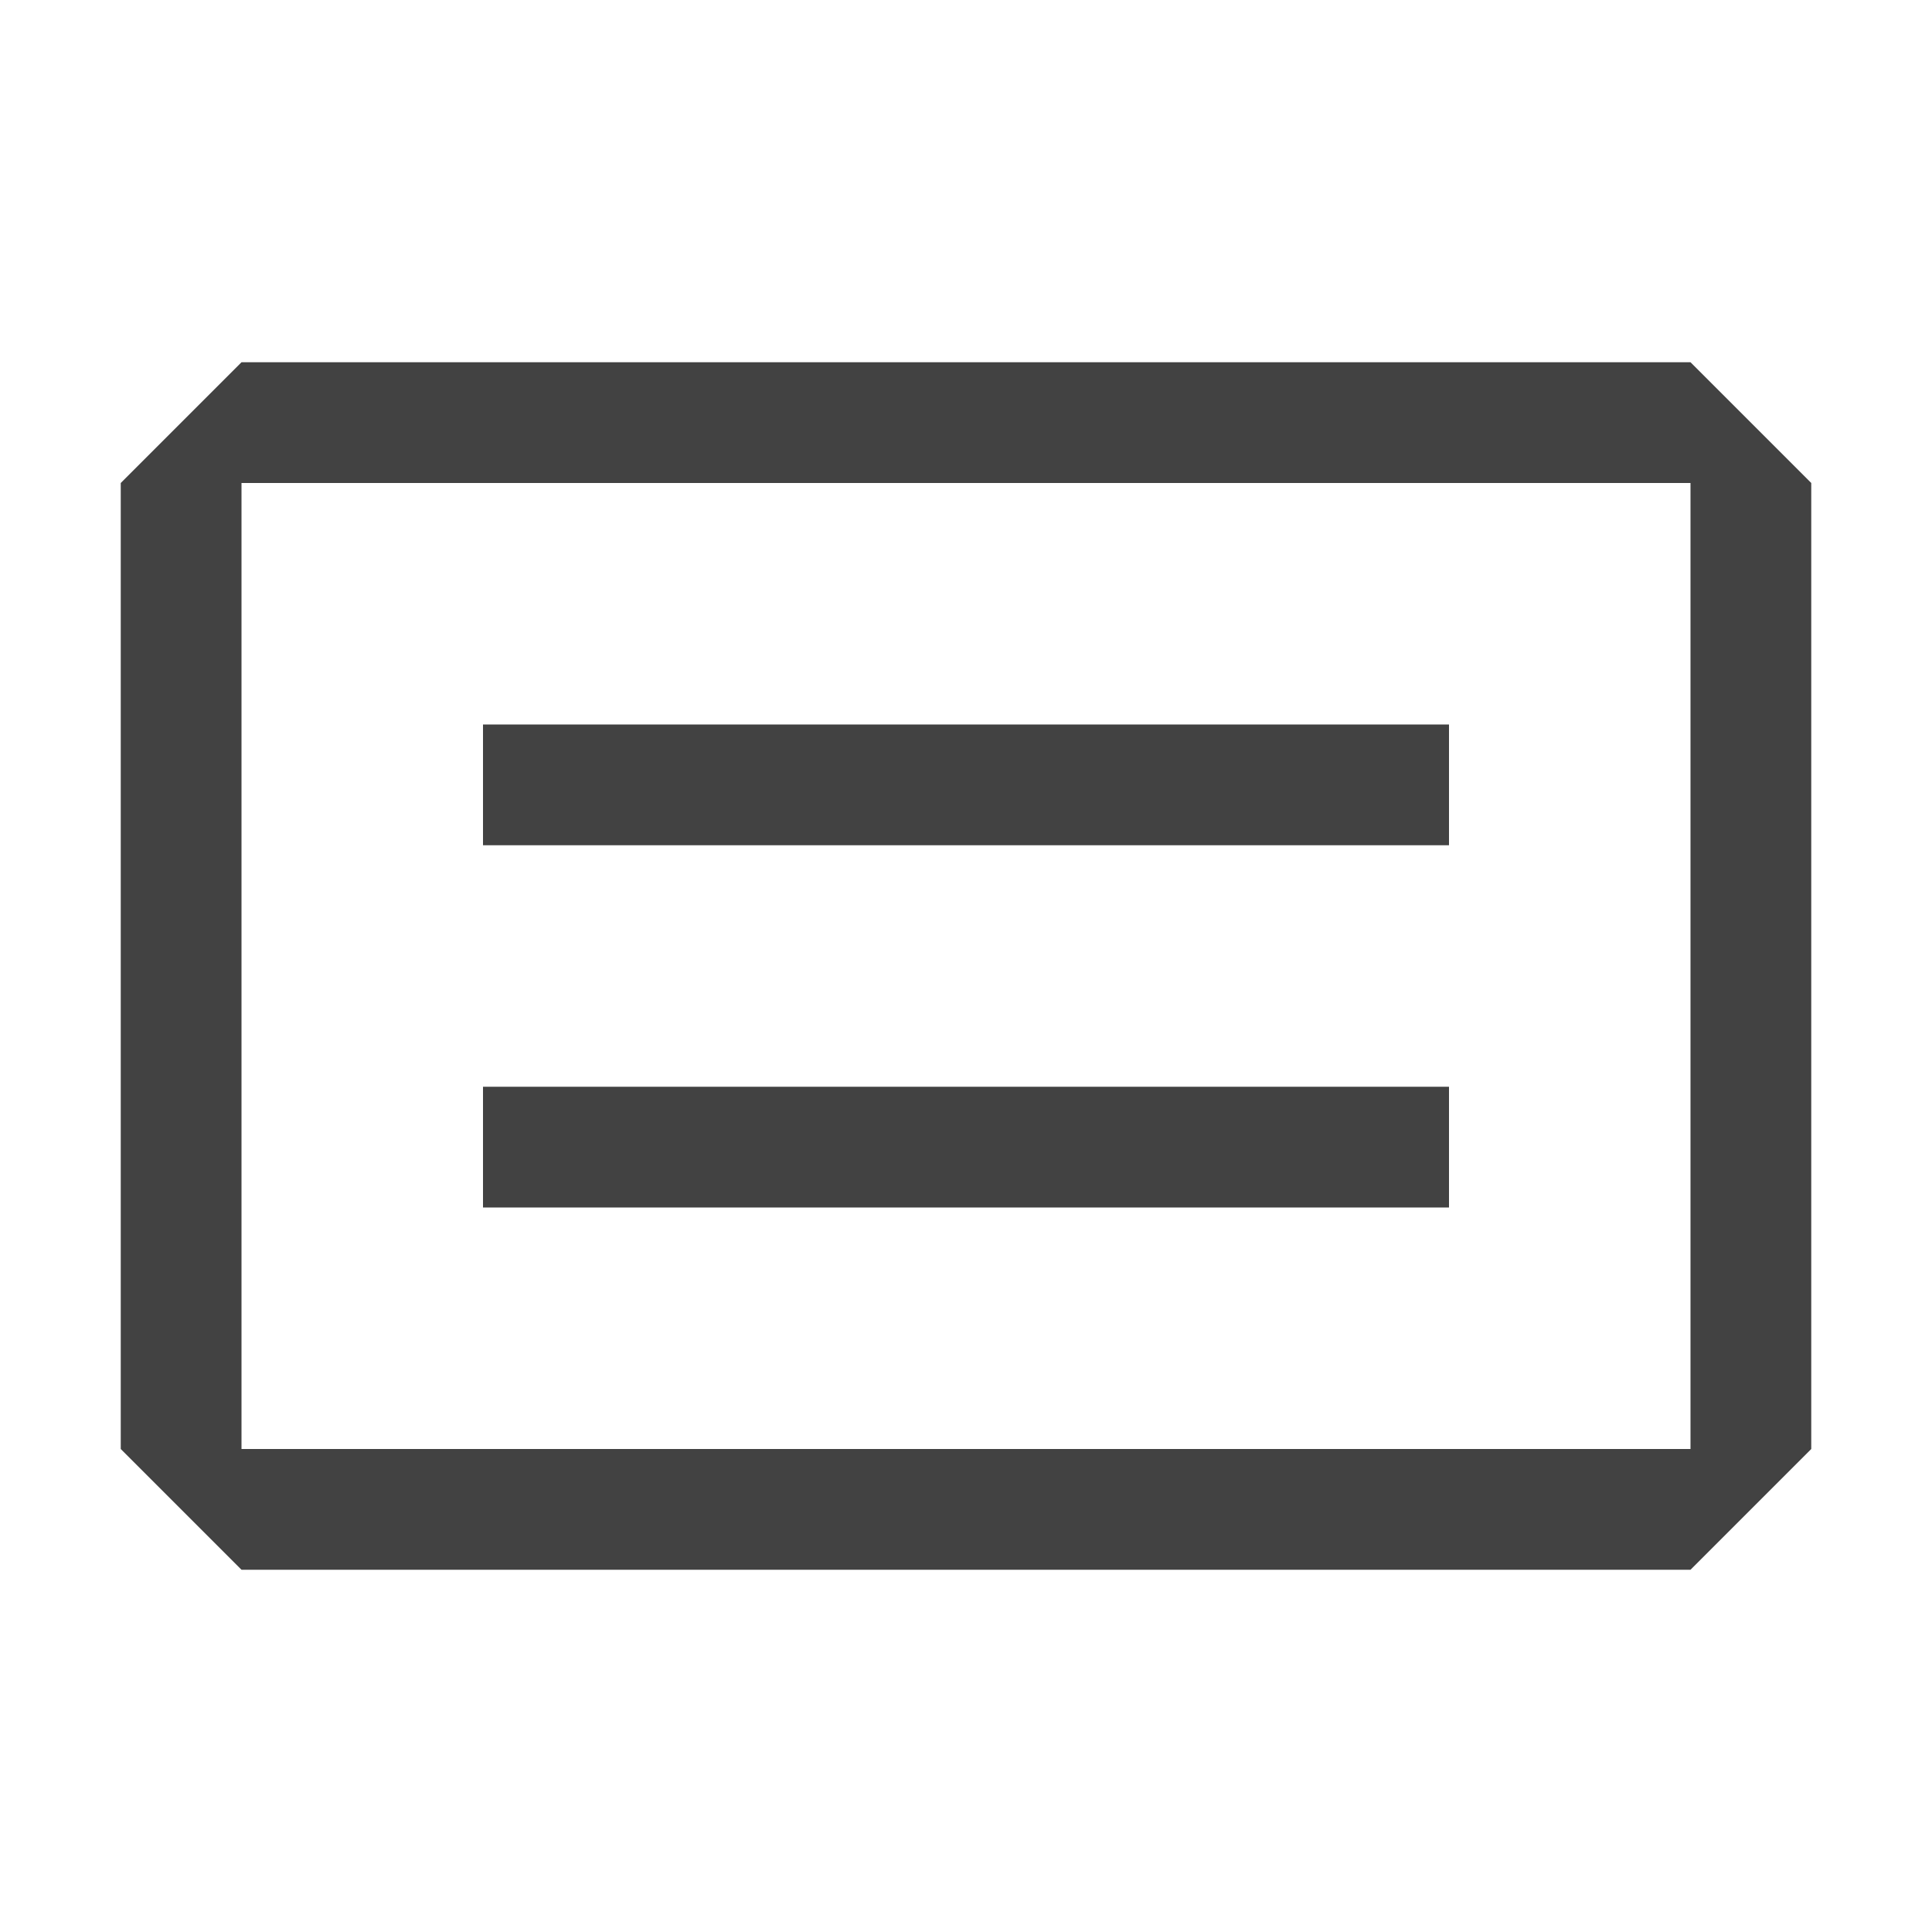
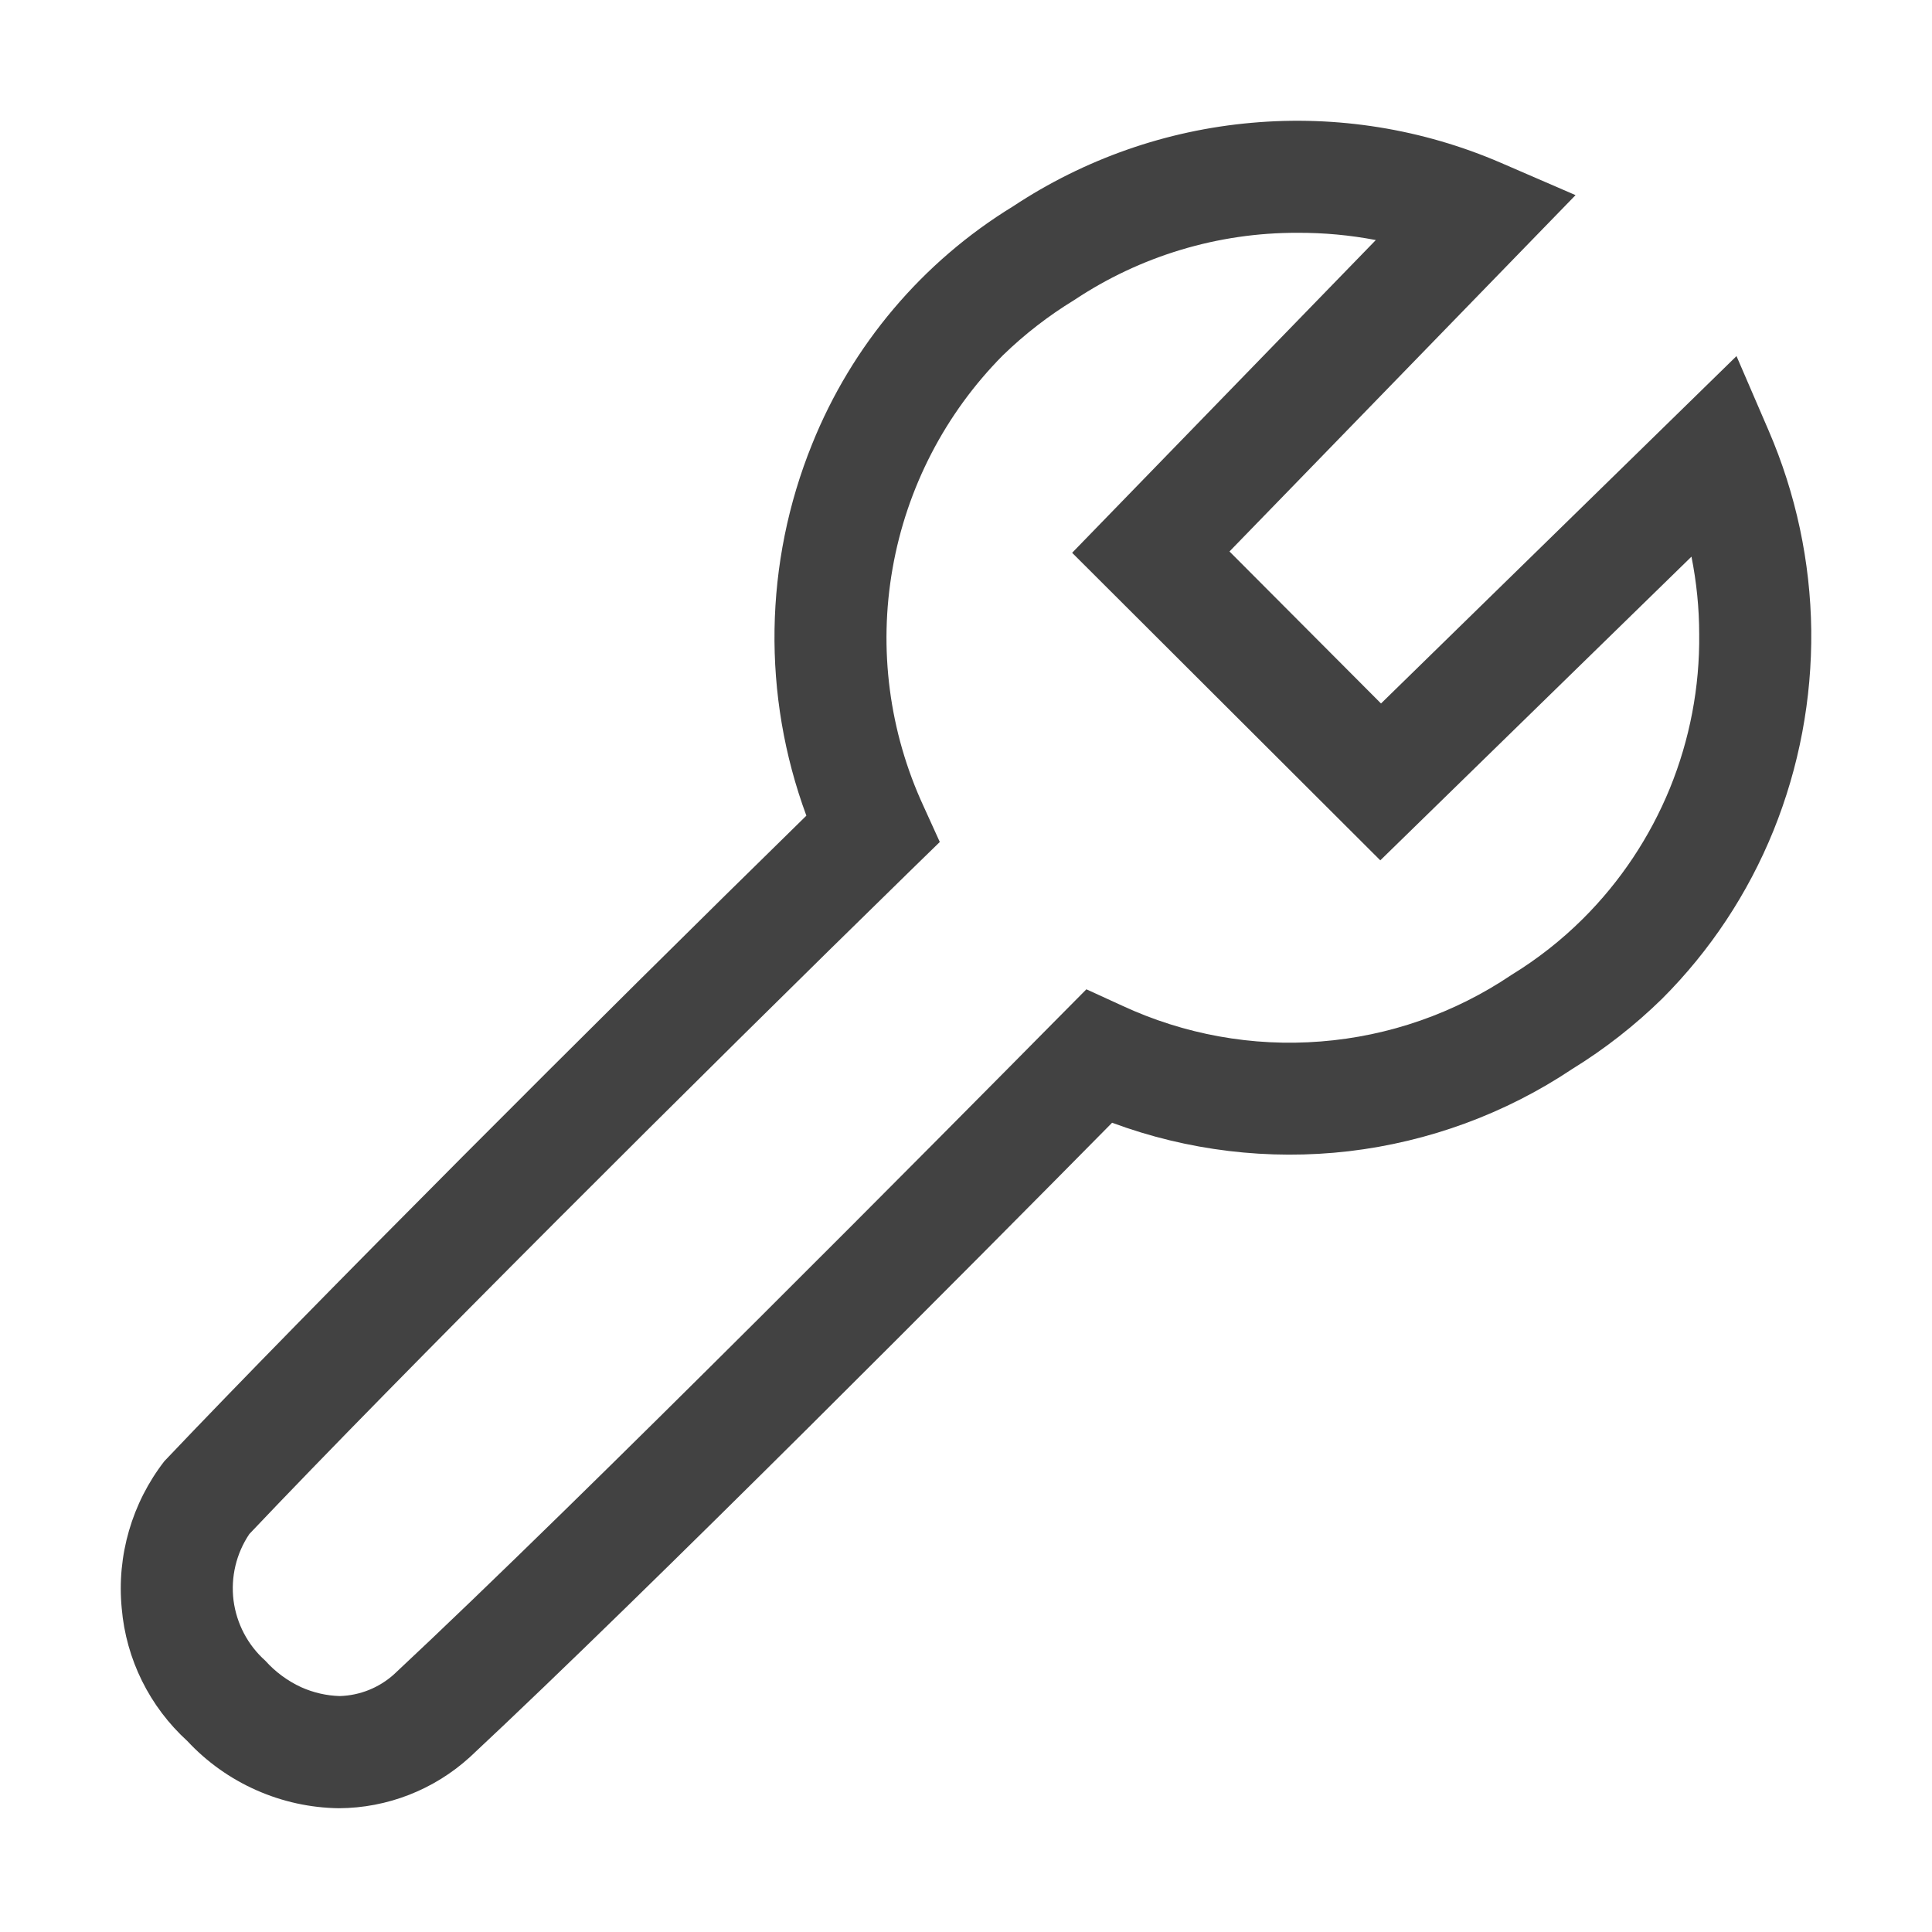
<svg xmlns="http://www.w3.org/2000/svg" width="16" height="16" viewBox="0 0 16 16" fill="none">
-   <path fill-rule="evenodd" clip-rule="evenodd" d="M4 6H12V7H4V6ZM12 9H4V10H12V9Z" fill="#424242" />
-   <path fill-rule="evenodd" clip-rule="evenodd" d="M1 4L2 3H14L15 4V12L14 13H2L1 12V4ZM2 4V12H14V4H2Z" fill="#424242" />
+   <path d="M2.807 14.975C2.571 14.972 2.338 14.921 2.122 14.825C1.907 14.73 1.712 14.591 1.552 14.419C1.238 14.133 1.044 13.741 1.008 13.319C0.966 12.883 1.093 12.447 1.361 12.101C2.568 10.829 4.947 8.449 6.678 6.755C6.31 5.759 6.327 4.661 6.726 3.677C7.055 2.859 7.639 2.168 8.391 1.708C8.982 1.317 9.66 1.079 10.366 1.017C11.071 0.954 11.781 1.068 12.431 1.349L13.048 1.616L10.182 4.567L11.437 5.826L14.381 2.949L14.648 3.568C14.873 4.09 14.993 4.651 15 5.22C15.006 5.788 14.9 6.352 14.687 6.879C14.476 7.4 14.162 7.874 13.765 8.271C13.539 8.492 13.29 8.687 13.022 8.852C12.467 9.223 11.832 9.456 11.17 9.534C10.507 9.611 9.835 9.53 9.21 9.298C8.112 10.411 5.371 13.17 3.891 14.552C3.594 14.822 3.208 14.973 2.807 14.975ZM10.745 1.928C10.087 1.926 9.444 2.12 8.896 2.485C8.683 2.615 8.484 2.769 8.305 2.943C7.828 3.424 7.509 4.04 7.392 4.707C7.274 5.374 7.364 6.061 7.648 6.676L7.783 6.973L7.55 7.2C5.812 8.897 3.281 11.42 2.065 12.704C1.956 12.866 1.91 13.061 1.934 13.254C1.959 13.446 2.052 13.624 2.197 13.753C2.28 13.846 2.382 13.921 2.495 13.973C2.596 14.018 2.704 14.043 2.814 14.046C2.981 14.041 3.14 13.977 3.264 13.865C4.837 12.396 7.876 9.326 8.768 8.424L8.997 8.193L9.292 8.328C9.806 8.567 10.373 8.67 10.938 8.625C11.503 8.581 12.047 8.391 12.517 8.074C12.731 7.943 12.93 7.787 13.108 7.61C13.418 7.302 13.663 6.934 13.829 6.529C13.994 6.124 14.077 5.69 14.072 5.252C14.072 5.037 14.05 4.821 14.008 4.61L11.431 7.125L8.879 4.578L11.394 1.988C11.18 1.947 10.963 1.927 10.745 1.928Z" fill="#424242" />
</svg>
